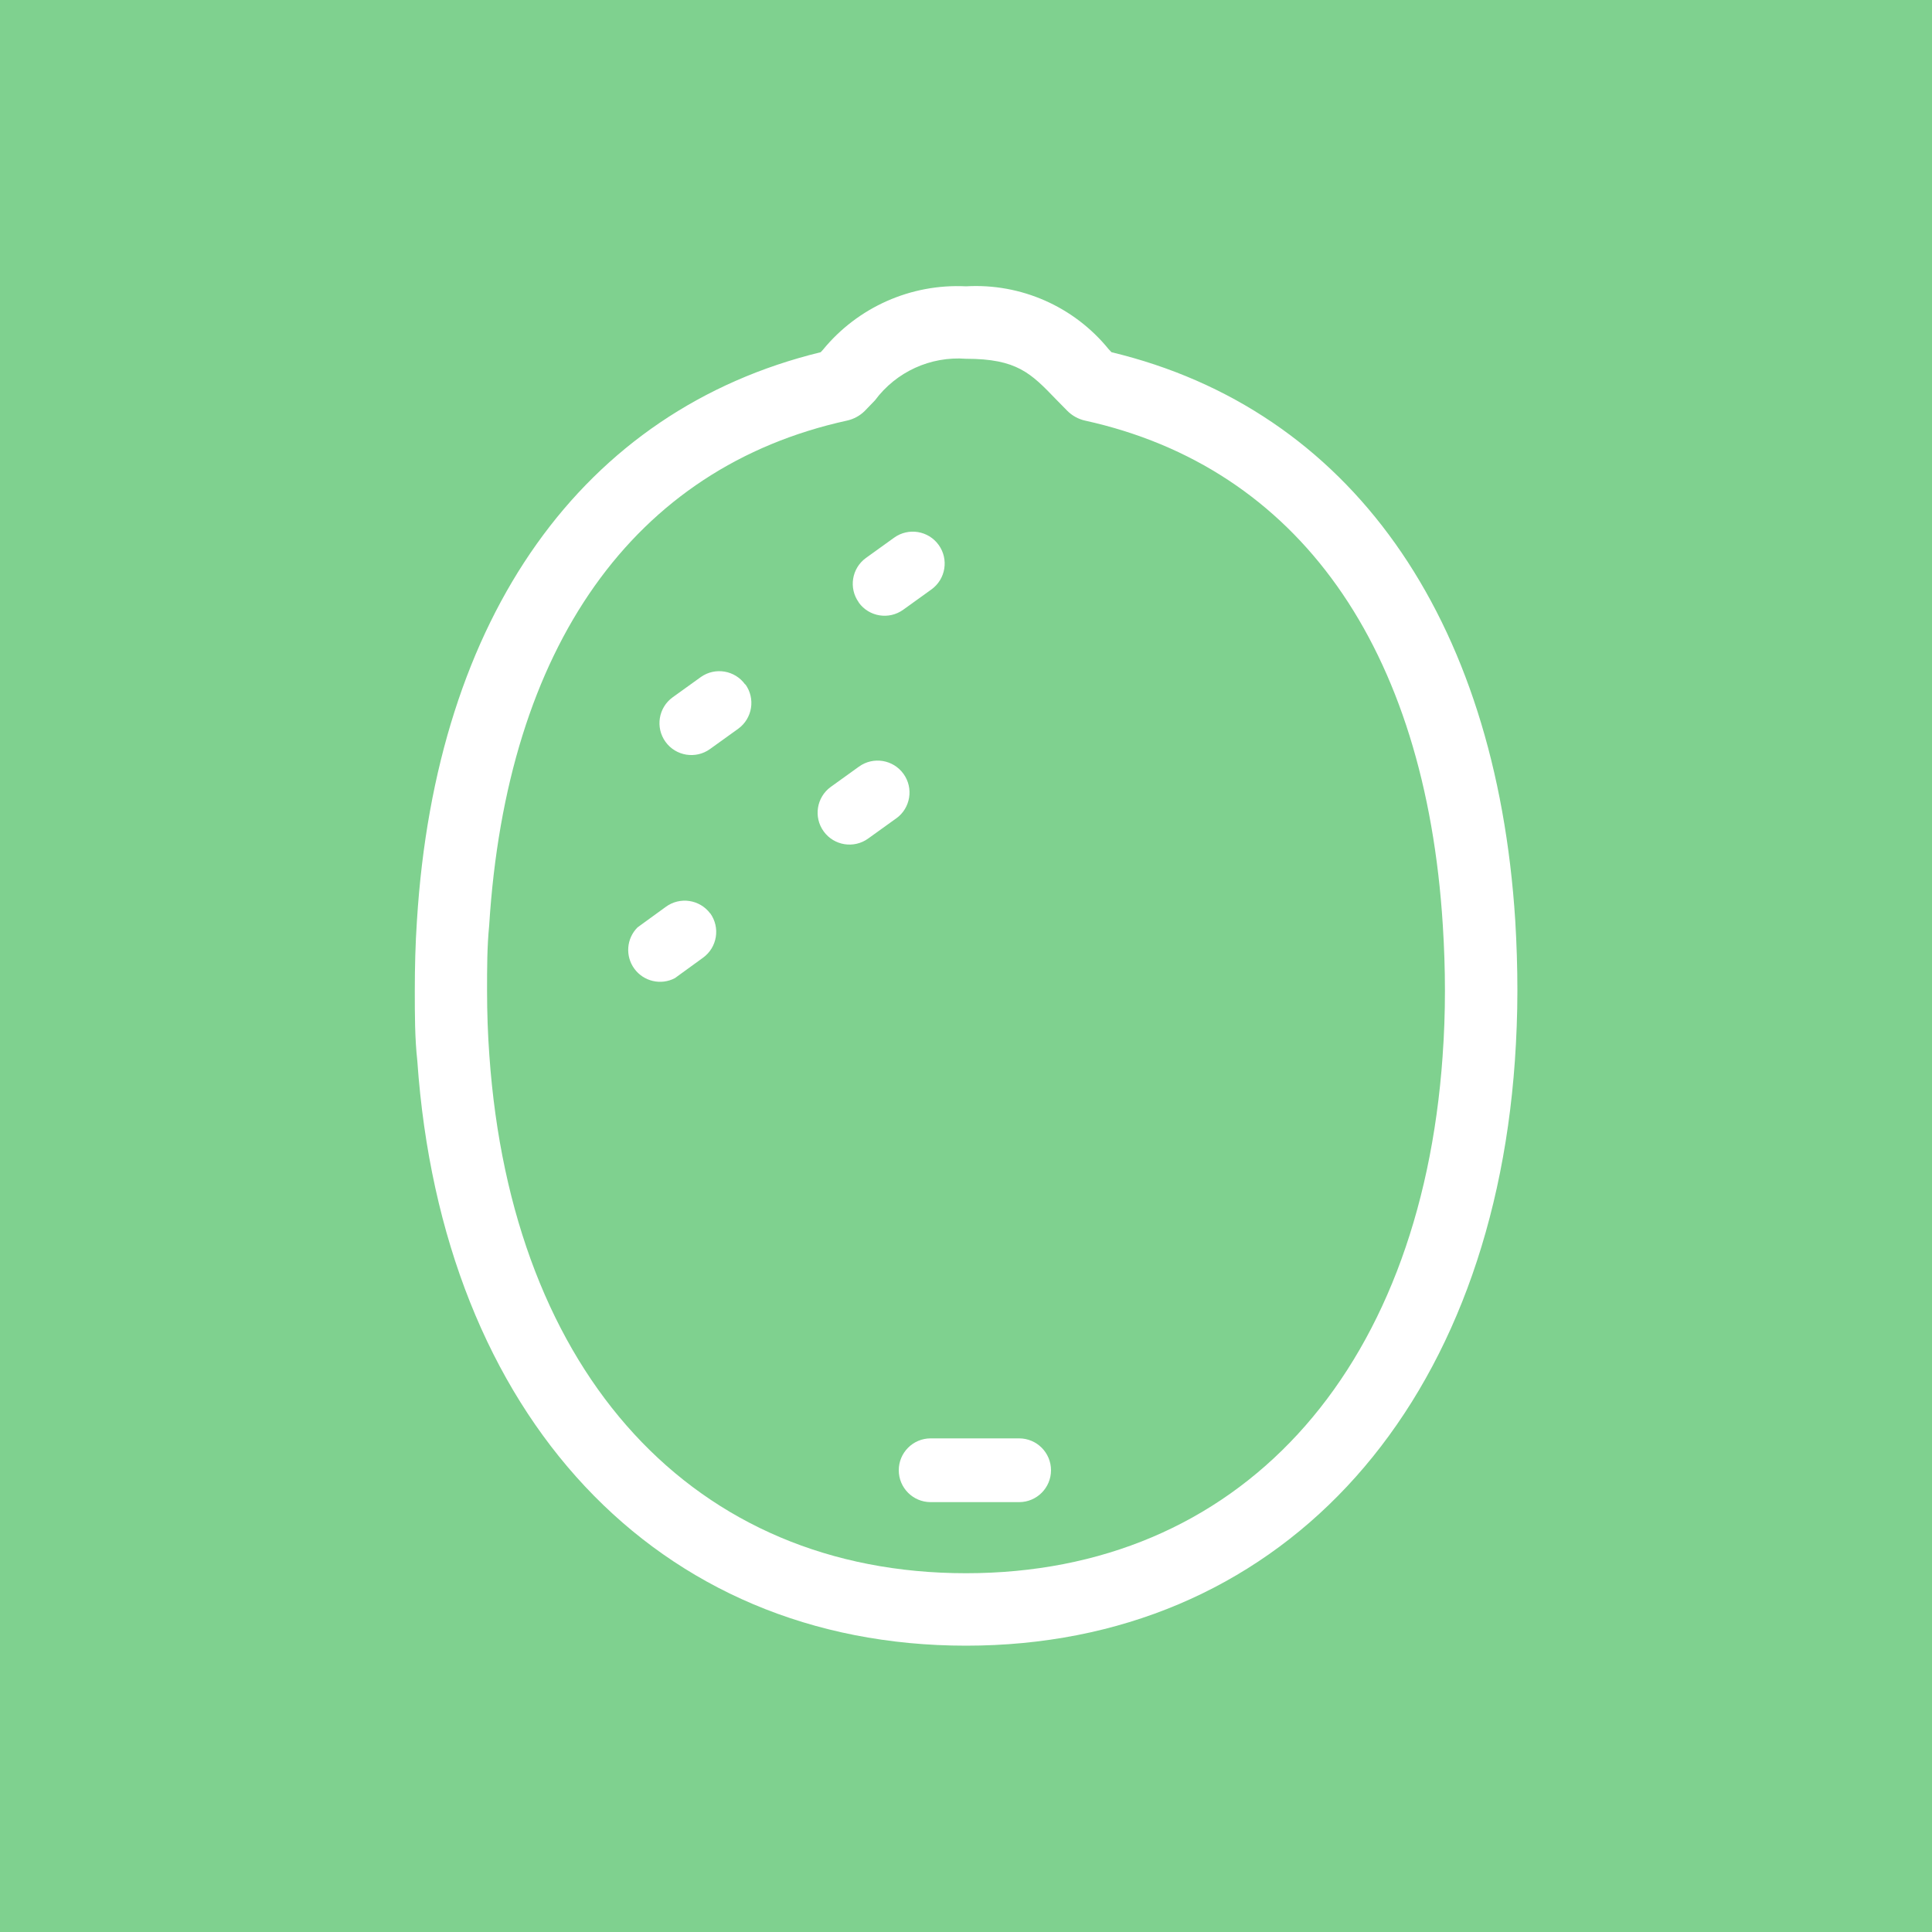
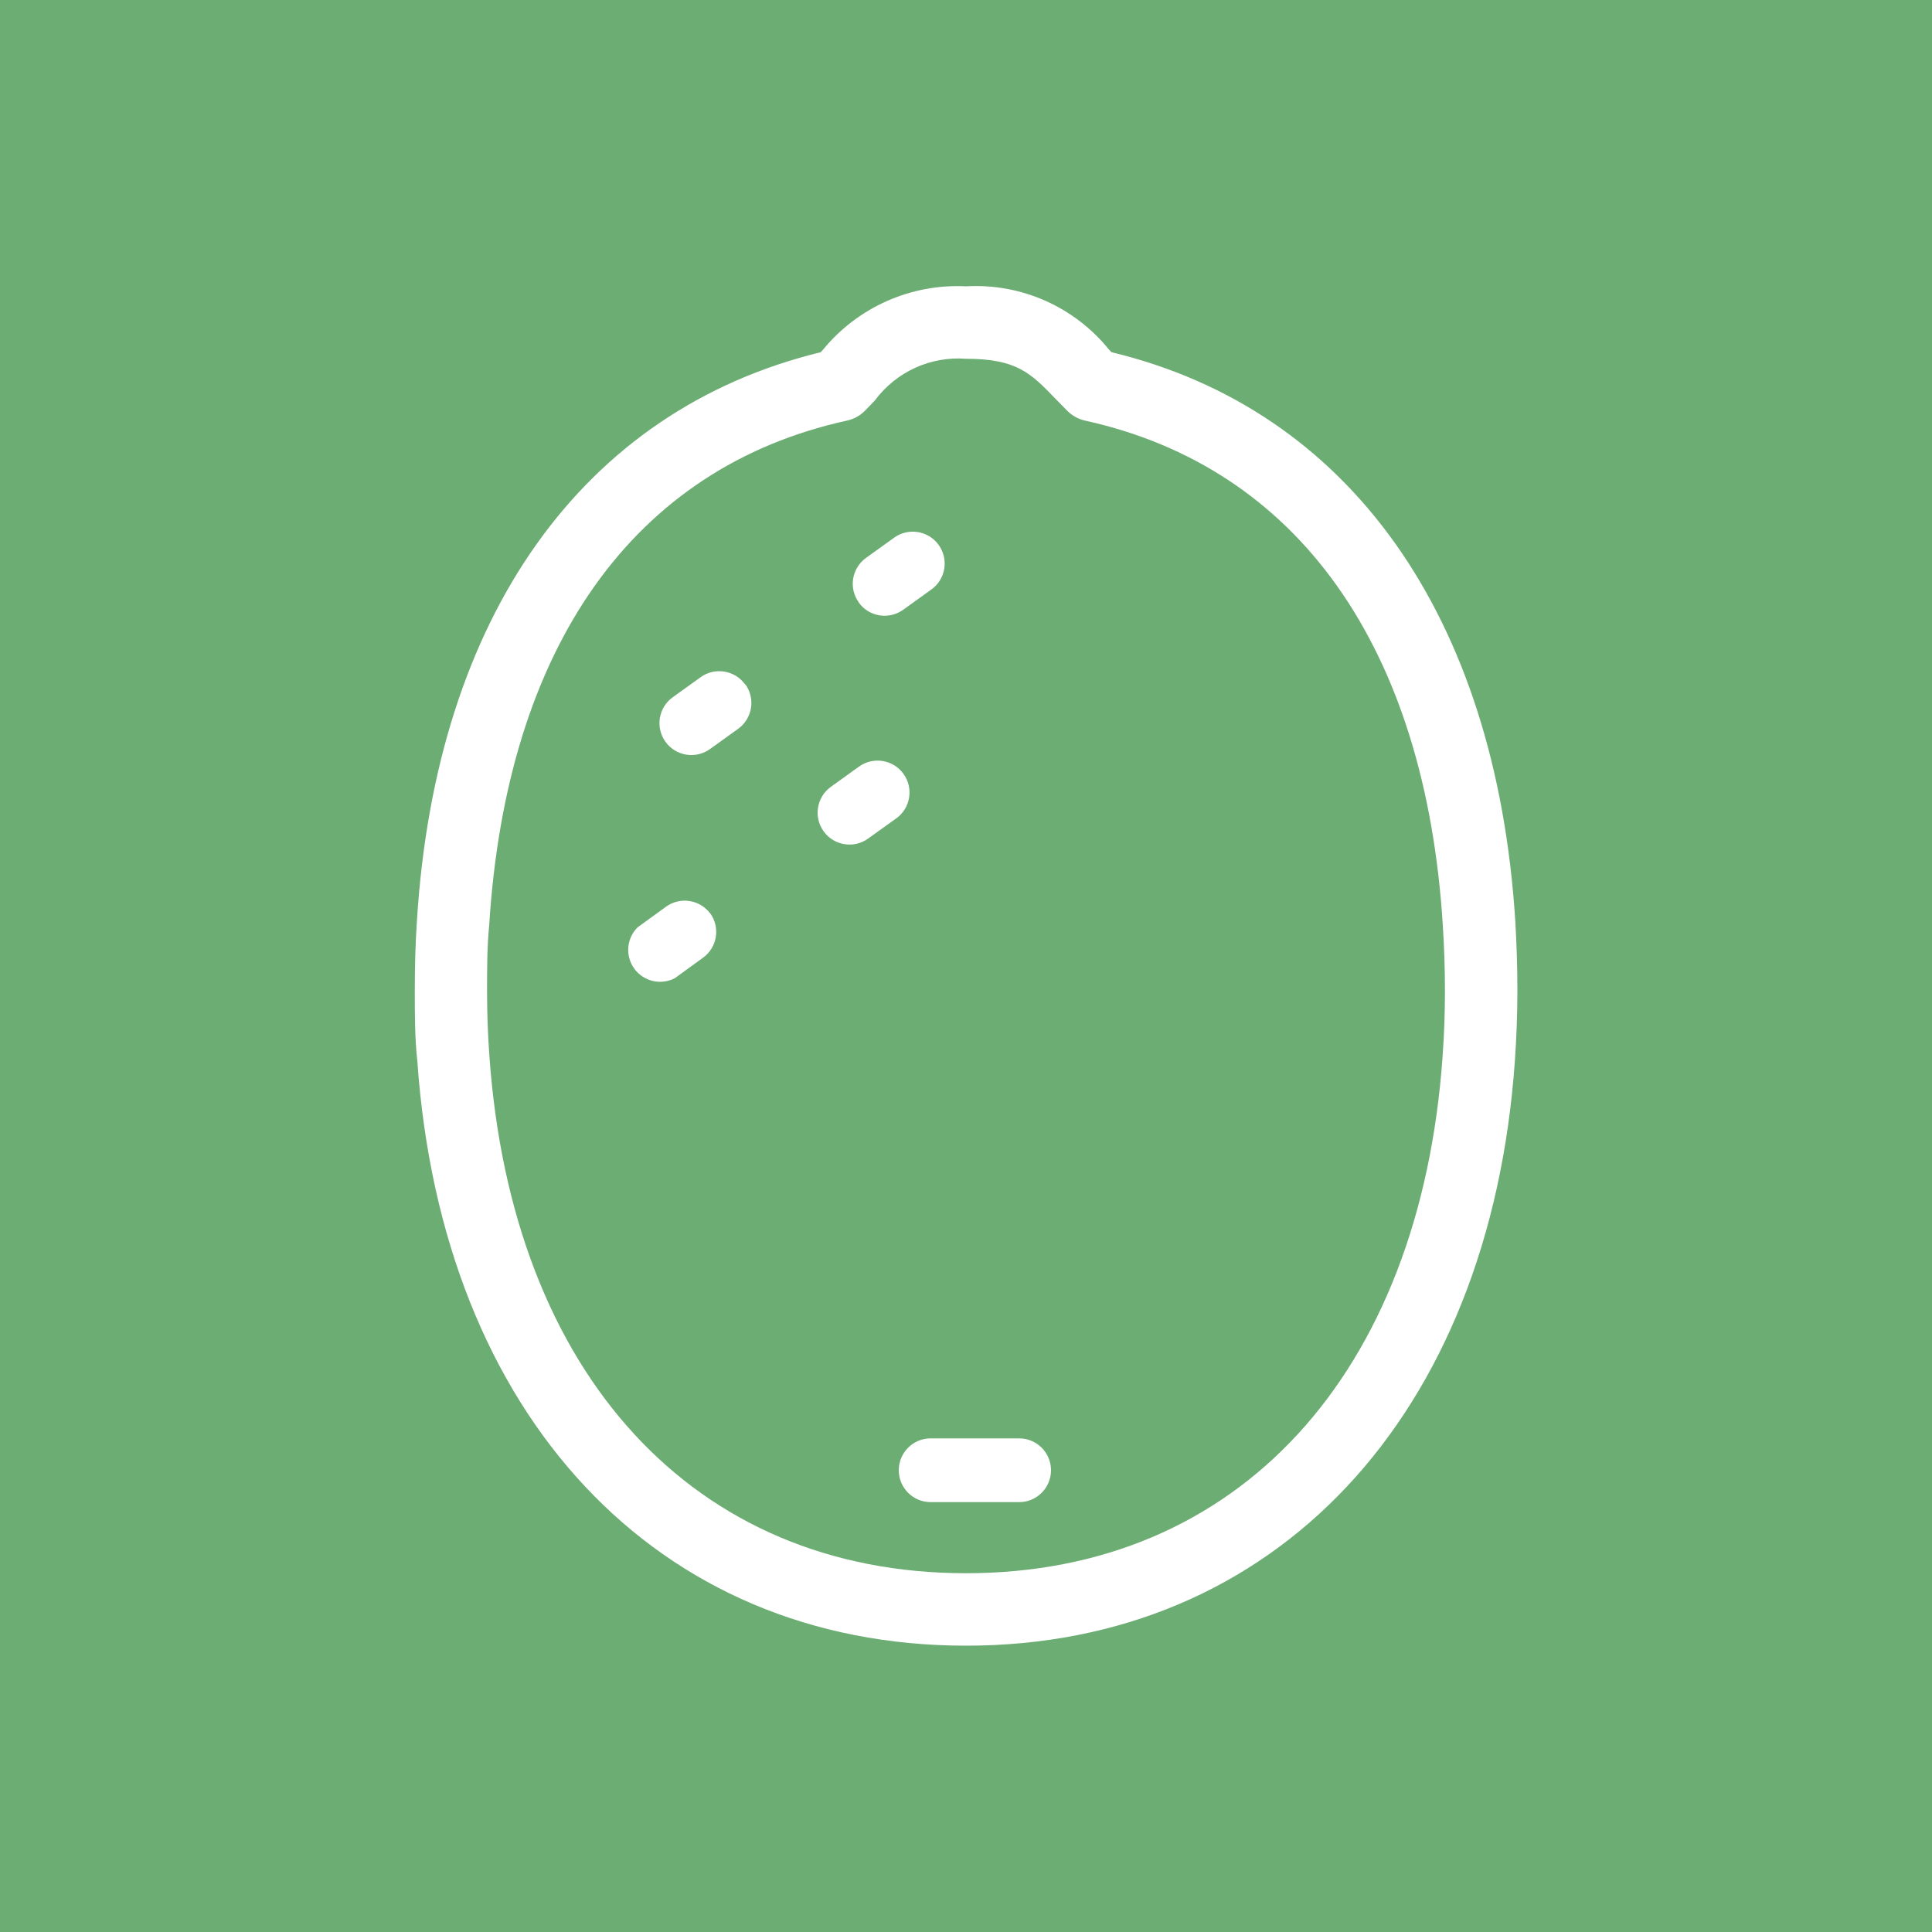
<svg xmlns="http://www.w3.org/2000/svg" viewBox="0 0 100 100">
  <defs>
-     <style>.cls-1{fill:#7fd18f;}.cls-2{fill:#fff;}</style>
+     <style>.cls-1{fill:#6cad73;}.cls-2{fill:#fff;}</style>
  </defs>
  <g id="Layer_2" data-name="Layer 2">
    <g id="Layer_2-2" data-name="Layer 2">
      <rect class="cls-1" width="100" height="100" />
      <path class="cls-2" d="M78.43,47.66c-1-15.78-8.59-26.47-20.9-29.43l-.15-.16A8.85,8.85,0,0,0,50,14.82a9,9,0,0,0-7.41,3.29l-.11.12c-12.31,3-19.92,13.65-20.9,29.43-.08,1.18-.11,2.4-.11,3.62s0,2.46.13,3.63C22.88,73.29,34,85.18,50,85.18S77.12,73.29,78.41,54.91c.08-1.17.13-2.39.13-3.63S78.5,48.85,78.43,47.66Zm-3.76,7C73.51,71.16,64.06,81.43,50,81.43S26.49,71.16,25.33,54.64c-.08-1.08-.12-2.21-.12-3.36s0-2.28.11-3.38c.9-14.43,7.48-23.71,18.52-26.13a1.88,1.88,0,0,0,.92-.5l.53-.55A5.36,5.36,0,0,1,50,18.57c2.64,0,3.36.75,4.67,2.11l.57.58a1.87,1.87,0,0,0,.92.51c11,2.42,17.62,11.7,18.52,26.13.07,1.11.11,2.24.11,3.38S74.75,53.56,74.67,54.64ZM46.4,42.35l-1.46,1.05A1.65,1.65,0,0,1,43,40.73l1.46-1.05a1.65,1.65,0,1,1,1.93,2.68Zm-9.64,4.92a1.65,1.65,0,0,1-.37,2.3l-1.46,1.06A1.65,1.65,0,0,1,33,48l1.46-1.06A1.65,1.65,0,0,1,36.76,47.28Zm7.69-16.09a1.65,1.65,0,0,1,.37-2.3l1.46-1.05a1.65,1.65,0,1,1,1.93,2.68l-1.46,1.05a1.65,1.65,0,0,1-2.3-.37Zm-5.87,4.24a1.65,1.65,0,0,1-.37,2.3l-1.46,1.05a1.65,1.65,0,0,1-1.93-2.68l1.46-1.05A1.65,1.65,0,0,1,38.57,35.43ZM54.4,76.1a1.65,1.65,0,0,1-1.65,1.65H48.17a1.65,1.65,0,1,1,0-3.3h4.58A1.65,1.65,0,0,1,54.4,76.1Z" />
    </g>
  </g>
</svg>
